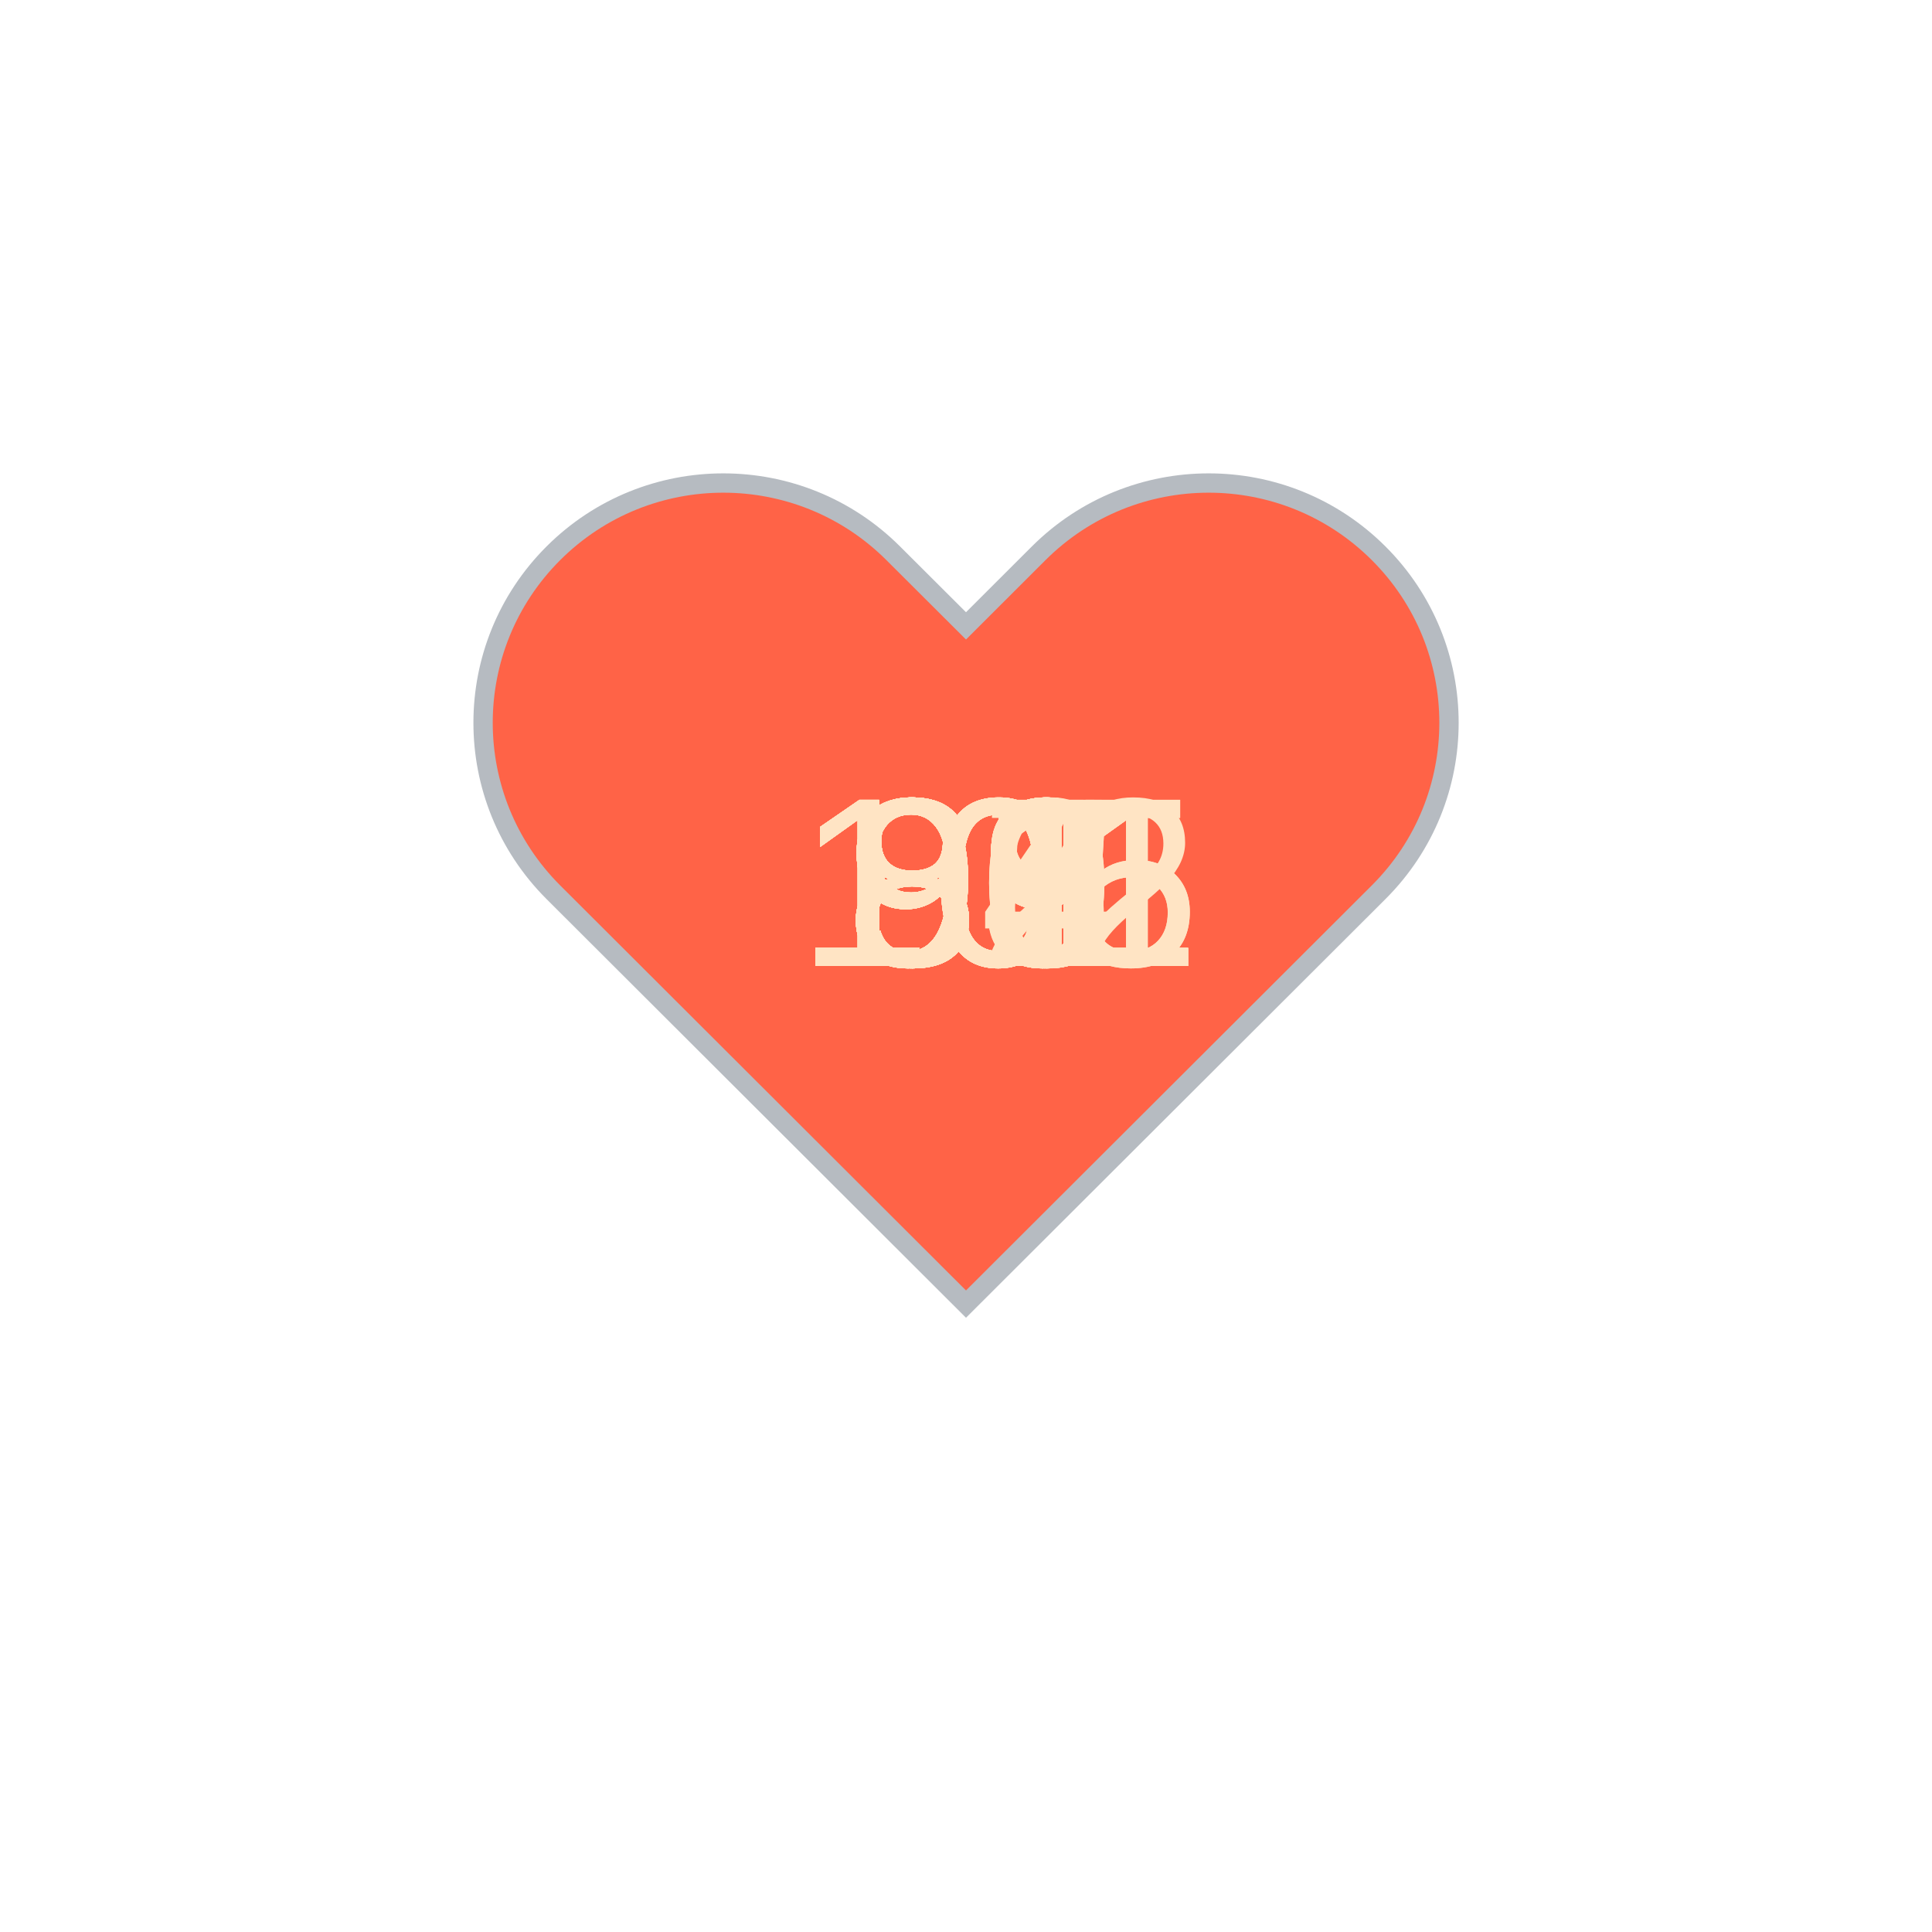
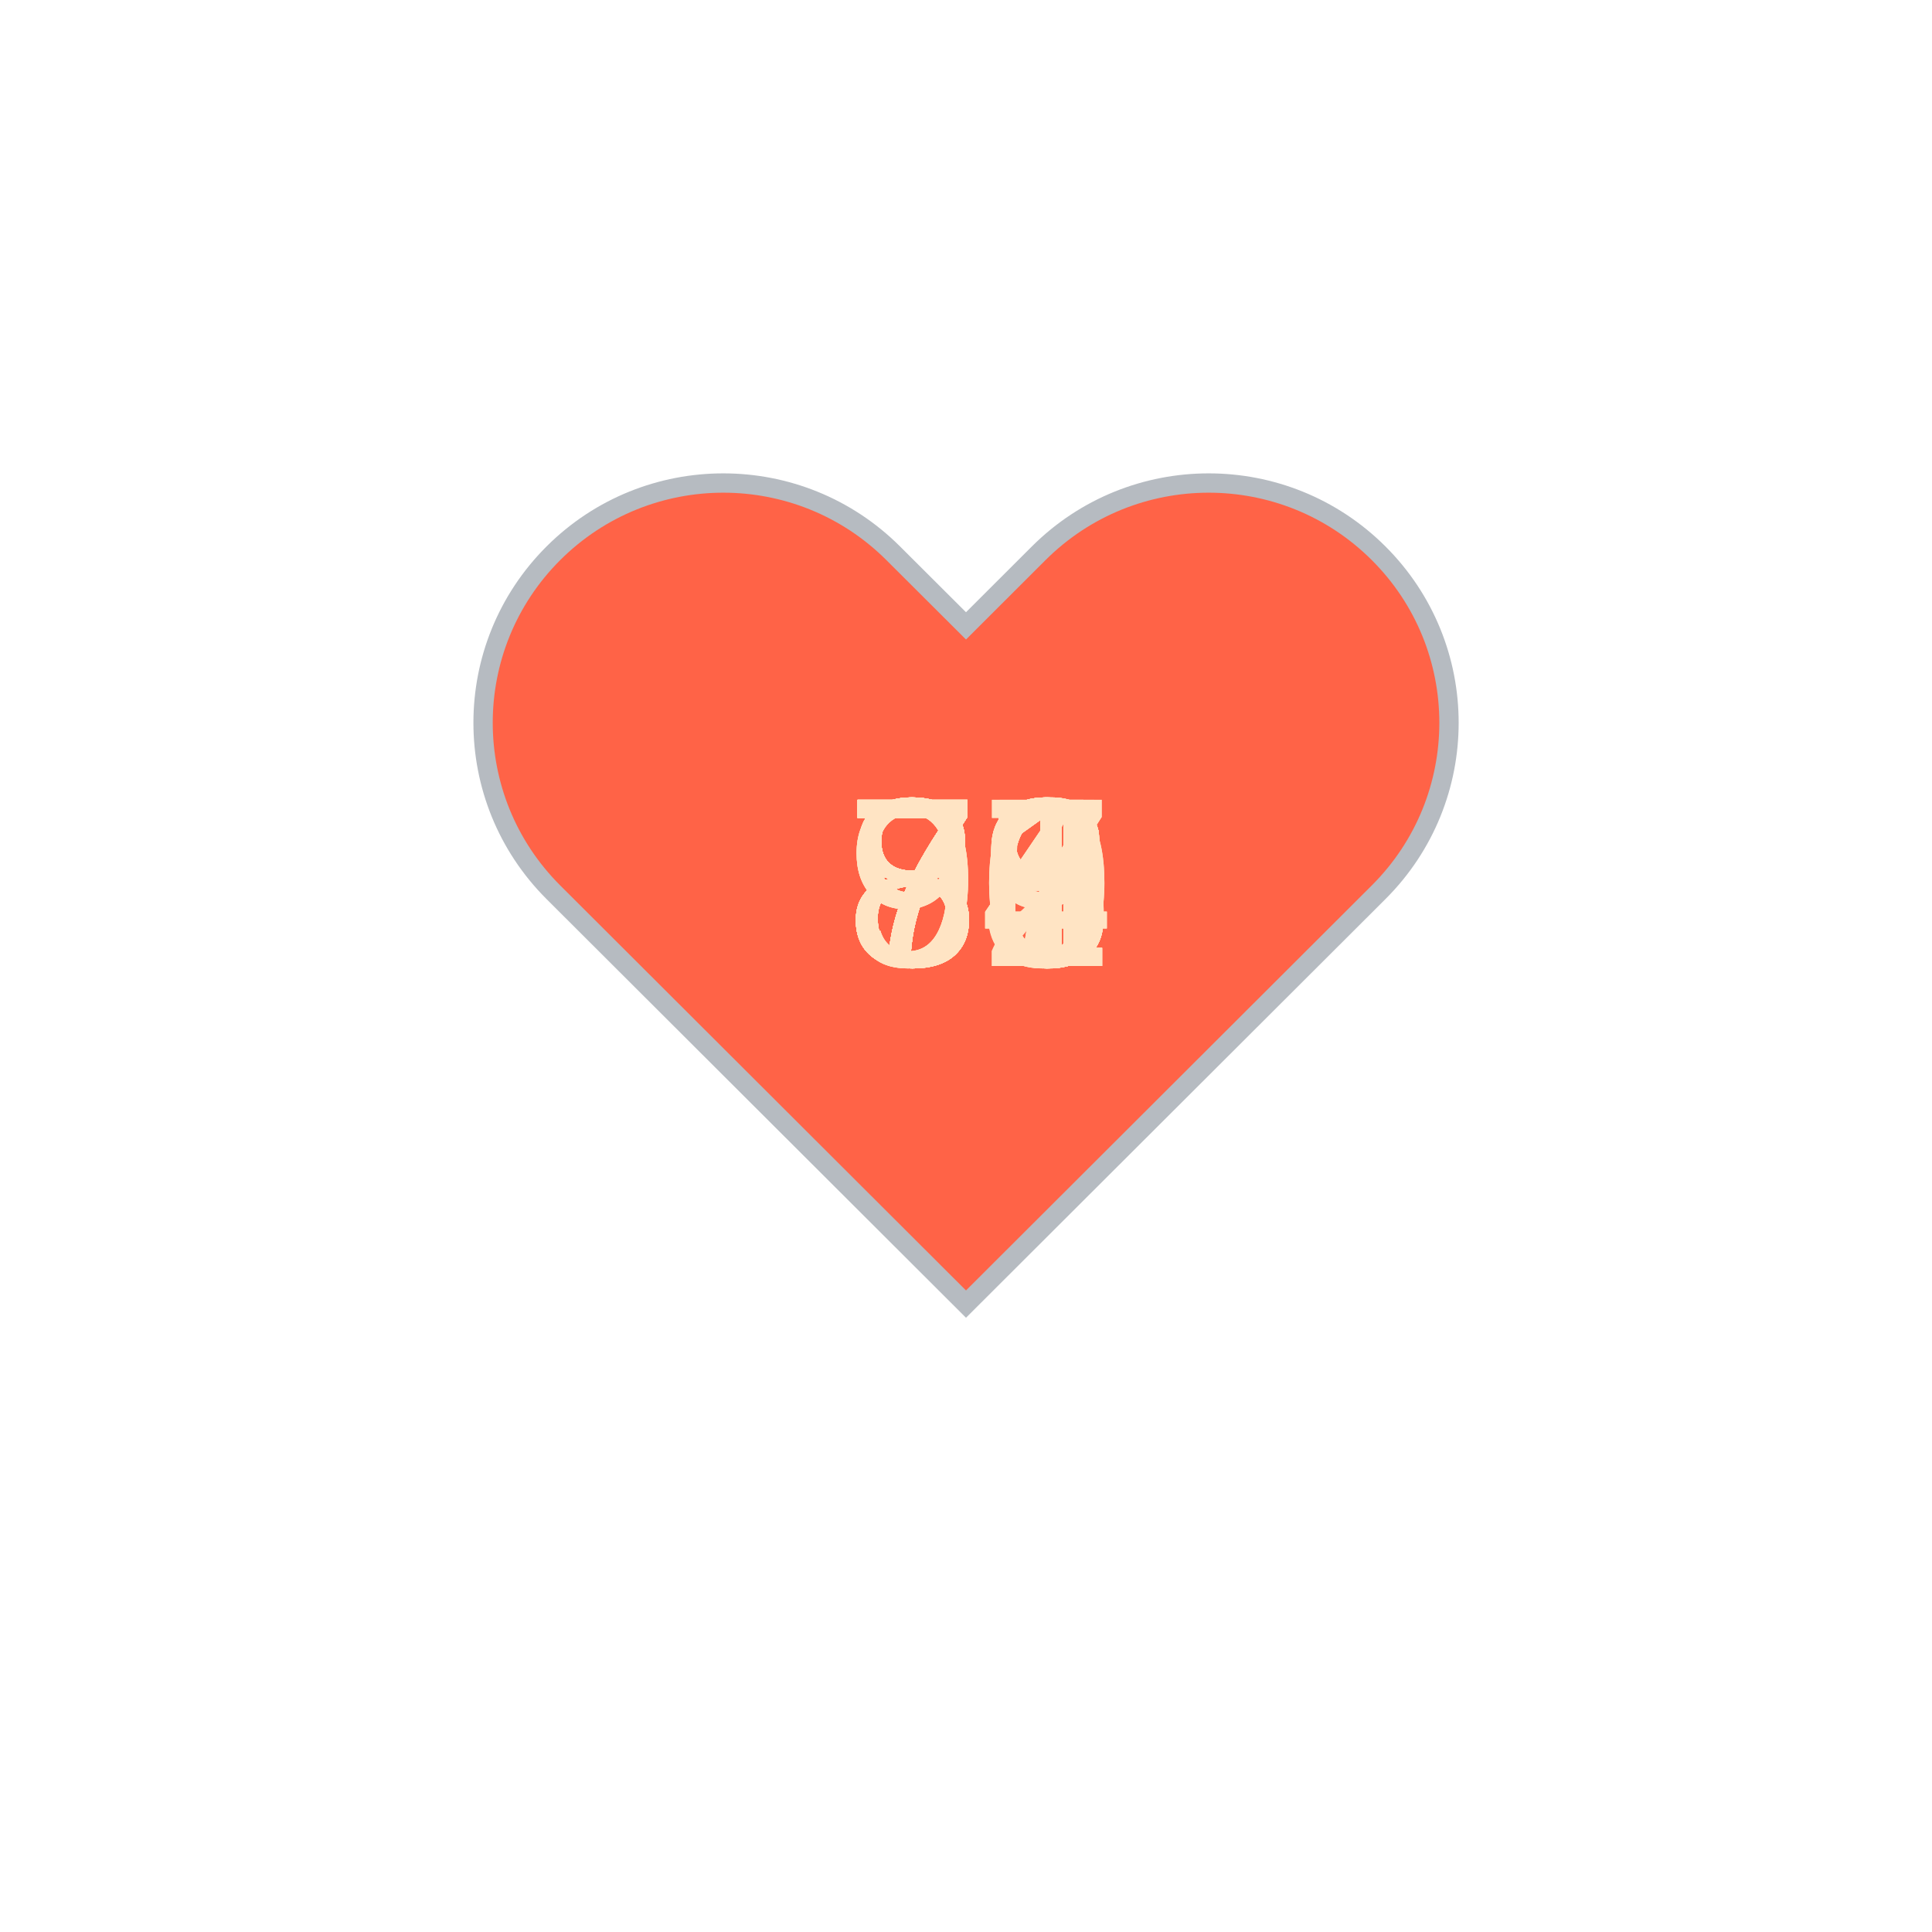
<svg xmlns="http://www.w3.org/2000/svg" baseProfile="full" height="150" version="1.1" viewBox="0,0,200,200" width="150">
  <defs />
  <g transform="translate(100 100)">
    <path d="M92.71,7.27L92.71,7.27c-9.71-9.69-25.46-9.69-35.18,0L50,14.79l-7.54-7.52C32.75-2.42,17-2.42,7.29,7.27v0 c-9.71,9.69-9.71,25.41,0,35.1L50,85l42.71-42.63C102.43,32.68,102.43,16.96,92.71,7.27z" fill="tomato" stroke="#B6BBC1" stroke-width="2" transform="translate(-50 -50)" />
    <animateTransform additive="sum" attributeName="transform" dur="1.2s" repeatCount="indefinite" type="scale" values="1; 1.5; 1.25; 1.5; 1.5; 1;" />
-     <text fill="bisque" style="font-size:25px; font-family:Arial" transform="translate(-17.5 0)">101<animate attributeName="visibility" dur="36.0s" keyTimes="0;0.03;0.07;0.1;0.13;0.17;0.2;0.23;0.27;0.3;0.33;0.37;0.4;0.43;0.47;0.5;0.53;0.57;0.6;0.63;0.67;0.7;0.73;0.77;0.8;0.83;0.87;0.9;0.93;0.97;1.0" repeatCount="indefinite" values="visible;hidden;hidden;hidden;hidden;hidden;hidden;hidden;hidden;hidden;hidden;hidden;hidden;hidden;hidden;hidden;hidden;hidden;hidden;hidden;hidden;hidden;hidden;hidden;hidden;hidden;hidden;hidden;hidden;hidden;hidden" />
+     <text fill="bisque" style="font-size:25px; font-family:Arial" transform="translate(-12.5 0)">83<animate attributeName="visibility" dur="36.0s" keyTimes="0;0.03;0.07;0.1;0.13;0.17;0.2;0.23;0.27;0.3;0.33;0.37;0.4;0.43;0.47;0.5;0.53;0.57;0.6;0.63;0.67;0.7;0.73;0.77;0.8;0.83;0.87;0.9;0.93;0.97;1.0" repeatCount="indefinite" values="visible;hidden;hidden;hidden;hidden;hidden;hidden;hidden;hidden;hidden;hidden;hidden;hidden;hidden;hidden;hidden;hidden;hidden;hidden;hidden;hidden;hidden;hidden;hidden;hidden;hidden;hidden;hidden;hidden;hidden;hidden" />
    </text>
-     <text fill="bisque" style="font-size:25px; font-family:Arial" transform="translate(-17.5 0)">101<animate attributeName="visibility" dur="36.0s" keyTimes="0;0.03;0.07;0.1;0.13;0.17;0.2;0.23;0.27;0.3;0.33;0.37;0.4;0.43;0.47;0.5;0.53;0.57;0.6;0.63;0.67;0.7;0.73;0.77;0.8;0.83;0.87;0.9;0.93;0.97;1.0" repeatCount="indefinite" values="hidden;visible;hidden;hidden;hidden;hidden;hidden;hidden;hidden;hidden;hidden;hidden;hidden;hidden;hidden;hidden;hidden;hidden;hidden;hidden;hidden;hidden;hidden;hidden;hidden;hidden;hidden;hidden;hidden;hidden;hidden" />
+     <text fill="bisque" style="font-size:25px; font-family:Arial" transform="translate(-12.5 0)">83<animate attributeName="visibility" dur="36.0s" keyTimes="0;0.03;0.07;0.1;0.13;0.17;0.2;0.23;0.27;0.3;0.33;0.37;0.4;0.43;0.47;0.5;0.53;0.57;0.6;0.63;0.67;0.7;0.73;0.77;0.8;0.83;0.87;0.9;0.93;0.97;1.0" repeatCount="indefinite" values="hidden;visible;hidden;hidden;hidden;hidden;hidden;hidden;hidden;hidden;hidden;hidden;hidden;hidden;hidden;hidden;hidden;hidden;hidden;hidden;hidden;hidden;hidden;hidden;hidden;hidden;hidden;hidden;hidden;hidden;hidden" />
    </text>
-     <text fill="bisque" style="font-size:25px; font-family:Arial" transform="translate(-12.5 0)">99<animate attributeName="visibility" dur="36.0s" keyTimes="0;0.03;0.07;0.1;0.13;0.17;0.2;0.23;0.27;0.3;0.33;0.37;0.4;0.43;0.47;0.5;0.53;0.57;0.6;0.63;0.67;0.7;0.73;0.77;0.8;0.83;0.87;0.9;0.93;0.97;1.0" repeatCount="indefinite" values="hidden;hidden;visible;hidden;hidden;hidden;hidden;hidden;hidden;hidden;hidden;hidden;hidden;hidden;hidden;hidden;hidden;hidden;hidden;hidden;hidden;hidden;hidden;hidden;hidden;hidden;hidden;hidden;hidden;hidden;hidden" />
+     <text fill="bisque" style="font-size:25px; font-family:Arial" transform="translate(-12.5 0)">83<animate attributeName="visibility" dur="36.0s" keyTimes="0;0.03;0.07;0.1;0.13;0.17;0.2;0.23;0.27;0.3;0.33;0.37;0.4;0.43;0.47;0.5;0.53;0.57;0.6;0.63;0.67;0.7;0.73;0.77;0.8;0.83;0.87;0.9;0.93;0.97;1.0" repeatCount="indefinite" values="hidden;hidden;visible;hidden;hidden;hidden;hidden;hidden;hidden;hidden;hidden;hidden;hidden;hidden;hidden;hidden;hidden;hidden;hidden;hidden;hidden;hidden;hidden;hidden;hidden;hidden;hidden;hidden;hidden;hidden;hidden" />
    </text>
-     <text fill="bisque" style="font-size:25px; font-family:Arial" transform="translate(-12.5 0)">89<animate attributeName="visibility" dur="36.0s" keyTimes="0;0.03;0.07;0.1;0.13;0.17;0.2;0.23;0.27;0.3;0.33;0.37;0.4;0.43;0.47;0.5;0.53;0.57;0.6;0.63;0.67;0.7;0.73;0.77;0.8;0.83;0.87;0.9;0.93;0.97;1.0" repeatCount="indefinite" values="hidden;hidden;hidden;visible;hidden;hidden;hidden;hidden;hidden;hidden;hidden;hidden;hidden;hidden;hidden;hidden;hidden;hidden;hidden;hidden;hidden;hidden;hidden;hidden;hidden;hidden;hidden;hidden;hidden;hidden;hidden" />
+     <text fill="bisque" style="font-size:25px; font-family:Arial" transform="translate(-12.5 0)">81<animate attributeName="visibility" dur="36.0s" keyTimes="0;0.03;0.07;0.1;0.13;0.17;0.2;0.23;0.27;0.3;0.33;0.37;0.4;0.43;0.47;0.5;0.53;0.57;0.6;0.63;0.67;0.7;0.73;0.77;0.8;0.83;0.87;0.9;0.93;0.97;1.0" repeatCount="indefinite" values="hidden;hidden;hidden;visible;hidden;hidden;hidden;hidden;hidden;hidden;hidden;hidden;hidden;hidden;hidden;hidden;hidden;hidden;hidden;hidden;hidden;hidden;hidden;hidden;hidden;hidden;hidden;hidden;hidden;hidden;hidden" />
    </text>
-     <text fill="bisque" style="font-size:25px; font-family:Arial" transform="translate(-12.5 0)">93<animate attributeName="visibility" dur="36.0s" keyTimes="0;0.03;0.07;0.1;0.13;0.17;0.2;0.23;0.27;0.3;0.33;0.37;0.4;0.43;0.47;0.5;0.53;0.57;0.6;0.63;0.67;0.7;0.73;0.77;0.8;0.83;0.87;0.9;0.93;0.97;1.0" repeatCount="indefinite" values="hidden;hidden;hidden;hidden;visible;hidden;hidden;hidden;hidden;hidden;hidden;hidden;hidden;hidden;hidden;hidden;hidden;hidden;hidden;hidden;hidden;hidden;hidden;hidden;hidden;hidden;hidden;hidden;hidden;hidden;hidden" />
+     <text fill="bisque" style="font-size:25px; font-family:Arial" transform="translate(-12.5 0)">78<animate attributeName="visibility" dur="36.0s" keyTimes="0;0.03;0.07;0.1;0.13;0.17;0.2;0.23;0.27;0.3;0.33;0.37;0.4;0.43;0.47;0.5;0.53;0.57;0.6;0.63;0.67;0.7;0.73;0.77;0.8;0.83;0.87;0.9;0.93;0.97;1.0" repeatCount="indefinite" values="hidden;hidden;hidden;hidden;visible;hidden;hidden;hidden;hidden;hidden;hidden;hidden;hidden;hidden;hidden;hidden;hidden;hidden;hidden;hidden;hidden;hidden;hidden;hidden;hidden;hidden;hidden;hidden;hidden;hidden;hidden" />
    </text>
-     <text fill="bisque" style="font-size:25px; font-family:Arial" transform="translate(-12.5 0)">89<animate attributeName="visibility" dur="36.0s" keyTimes="0;0.03;0.07;0.1;0.13;0.17;0.2;0.23;0.27;0.3;0.33;0.37;0.4;0.43;0.47;0.5;0.53;0.57;0.6;0.63;0.67;0.7;0.73;0.77;0.8;0.83;0.87;0.9;0.93;0.97;1.0" repeatCount="indefinite" values="hidden;hidden;hidden;hidden;hidden;visible;hidden;hidden;hidden;hidden;hidden;hidden;hidden;hidden;hidden;hidden;hidden;hidden;hidden;hidden;hidden;hidden;hidden;hidden;hidden;hidden;hidden;hidden;hidden;hidden;hidden" />
+     <text fill="bisque" style="font-size:25px; font-family:Arial" transform="translate(-12.5 0)">78<animate attributeName="visibility" dur="36.0s" keyTimes="0;0.03;0.07;0.1;0.13;0.17;0.2;0.23;0.27;0.3;0.33;0.37;0.4;0.43;0.47;0.5;0.53;0.57;0.6;0.63;0.67;0.7;0.73;0.77;0.8;0.83;0.87;0.9;0.93;0.97;1.0" repeatCount="indefinite" values="hidden;hidden;hidden;hidden;hidden;visible;hidden;hidden;hidden;hidden;hidden;hidden;hidden;hidden;hidden;hidden;hidden;hidden;hidden;hidden;hidden;hidden;hidden;hidden;hidden;hidden;hidden;hidden;hidden;hidden;hidden" />
    </text>
-     <text fill="bisque" style="font-size:25px; font-family:Arial" transform="translate(-12.5 0)">91<animate attributeName="visibility" dur="36.0s" keyTimes="0;0.03;0.07;0.1;0.13;0.17;0.2;0.23;0.27;0.3;0.33;0.37;0.4;0.43;0.47;0.5;0.53;0.57;0.6;0.63;0.67;0.7;0.73;0.77;0.8;0.83;0.87;0.9;0.93;0.97;1.0" repeatCount="indefinite" values="hidden;hidden;hidden;hidden;hidden;hidden;visible;hidden;hidden;hidden;hidden;hidden;hidden;hidden;hidden;hidden;hidden;hidden;hidden;hidden;hidden;hidden;hidden;hidden;hidden;hidden;hidden;hidden;hidden;hidden;hidden" />
+     <text fill="bisque" style="font-size:25px; font-family:Arial" transform="translate(-12.5 0)">79<animate attributeName="visibility" dur="36.0s" keyTimes="0;0.03;0.07;0.1;0.13;0.17;0.2;0.23;0.27;0.3;0.33;0.37;0.4;0.43;0.47;0.5;0.53;0.57;0.6;0.63;0.67;0.7;0.73;0.77;0.8;0.83;0.87;0.9;0.93;0.97;1.0" repeatCount="indefinite" values="hidden;hidden;hidden;hidden;hidden;hidden;visible;hidden;hidden;hidden;hidden;hidden;hidden;hidden;hidden;hidden;hidden;hidden;hidden;hidden;hidden;hidden;hidden;hidden;hidden;hidden;hidden;hidden;hidden;hidden;hidden" />
    </text>
-     <text fill="bisque" style="font-size:25px; font-family:Arial" transform="translate(-12.5 0)">88<animate attributeName="visibility" dur="36.0s" keyTimes="0;0.03;0.07;0.1;0.13;0.17;0.2;0.23;0.27;0.3;0.33;0.37;0.4;0.43;0.47;0.5;0.53;0.57;0.6;0.63;0.67;0.7;0.73;0.77;0.8;0.83;0.87;0.9;0.93;0.97;1.0" repeatCount="indefinite" values="hidden;hidden;hidden;hidden;hidden;hidden;hidden;visible;hidden;hidden;hidden;hidden;hidden;hidden;hidden;hidden;hidden;hidden;hidden;hidden;hidden;hidden;hidden;hidden;hidden;hidden;hidden;hidden;hidden;hidden;hidden" />
+     <text fill="bisque" style="font-size:25px; font-family:Arial" transform="translate(-12.5 0)">80<animate attributeName="visibility" dur="36.0s" keyTimes="0;0.03;0.07;0.1;0.13;0.17;0.2;0.23;0.27;0.3;0.33;0.37;0.4;0.43;0.47;0.5;0.53;0.57;0.6;0.63;0.67;0.7;0.73;0.77;0.8;0.83;0.87;0.9;0.93;0.97;1.0" repeatCount="indefinite" values="hidden;hidden;hidden;hidden;hidden;hidden;hidden;visible;hidden;hidden;hidden;hidden;hidden;hidden;hidden;hidden;hidden;hidden;hidden;hidden;hidden;hidden;hidden;hidden;hidden;hidden;hidden;hidden;hidden;hidden;hidden" />
    </text>
-     <text fill="bisque" style="font-size:25px; font-family:Arial" transform="translate(-12.5 0)">90<animate attributeName="visibility" dur="36.0s" keyTimes="0;0.03;0.07;0.1;0.13;0.17;0.2;0.23;0.27;0.3;0.33;0.37;0.4;0.43;0.47;0.5;0.53;0.57;0.6;0.63;0.67;0.7;0.73;0.77;0.8;0.83;0.87;0.9;0.93;0.97;1.0" repeatCount="indefinite" values="hidden;hidden;hidden;hidden;hidden;hidden;hidden;hidden;visible;hidden;hidden;hidden;hidden;hidden;hidden;hidden;hidden;hidden;hidden;hidden;hidden;hidden;hidden;hidden;hidden;hidden;hidden;hidden;hidden;hidden;hidden" />
+     <text fill="bisque" style="font-size:25px; font-family:Arial" transform="translate(-12.5 0)">81<animate attributeName="visibility" dur="36.0s" keyTimes="0;0.03;0.07;0.1;0.13;0.17;0.2;0.23;0.27;0.3;0.33;0.37;0.4;0.43;0.47;0.5;0.53;0.57;0.6;0.63;0.67;0.7;0.73;0.77;0.8;0.83;0.87;0.9;0.93;0.97;1.0" repeatCount="indefinite" values="hidden;hidden;hidden;hidden;hidden;hidden;hidden;hidden;visible;hidden;hidden;hidden;hidden;hidden;hidden;hidden;hidden;hidden;hidden;hidden;hidden;hidden;hidden;hidden;hidden;hidden;hidden;hidden;hidden;hidden;hidden" />
    </text>
-     <text fill="bisque" style="font-size:25px; font-family:Arial" transform="translate(-12.5 0)">93<animate attributeName="visibility" dur="36.0s" keyTimes="0;0.03;0.07;0.1;0.13;0.17;0.2;0.23;0.27;0.3;0.33;0.37;0.4;0.43;0.47;0.5;0.53;0.57;0.6;0.63;0.67;0.7;0.73;0.77;0.8;0.83;0.87;0.9;0.93;0.97;1.0" repeatCount="indefinite" values="hidden;hidden;hidden;hidden;hidden;hidden;hidden;hidden;hidden;visible;hidden;hidden;hidden;hidden;hidden;hidden;hidden;hidden;hidden;hidden;hidden;hidden;hidden;hidden;hidden;hidden;hidden;hidden;hidden;hidden;hidden" />
+     <text fill="bisque" style="font-size:25px; font-family:Arial" transform="translate(-12.5 0)">81<animate attributeName="visibility" dur="36.0s" keyTimes="0;0.03;0.07;0.1;0.13;0.17;0.2;0.23;0.27;0.3;0.33;0.37;0.4;0.43;0.47;0.5;0.53;0.57;0.6;0.63;0.67;0.7;0.73;0.77;0.8;0.83;0.87;0.9;0.93;0.97;1.0" repeatCount="indefinite" values="hidden;hidden;hidden;hidden;hidden;hidden;hidden;hidden;hidden;visible;hidden;hidden;hidden;hidden;hidden;hidden;hidden;hidden;hidden;hidden;hidden;hidden;hidden;hidden;hidden;hidden;hidden;hidden;hidden;hidden;hidden" />
    </text>
-     <text fill="bisque" style="font-size:25px; font-family:Arial" transform="translate(-12.5 0)">91<animate attributeName="visibility" dur="36.0s" keyTimes="0;0.03;0.07;0.1;0.13;0.17;0.2;0.23;0.27;0.3;0.33;0.37;0.4;0.43;0.47;0.5;0.53;0.57;0.6;0.63;0.67;0.7;0.73;0.77;0.8;0.83;0.87;0.9;0.93;0.97;1.0" repeatCount="indefinite" values="hidden;hidden;hidden;hidden;hidden;hidden;hidden;hidden;hidden;hidden;visible;hidden;hidden;hidden;hidden;hidden;hidden;hidden;hidden;hidden;hidden;hidden;hidden;hidden;hidden;hidden;hidden;hidden;hidden;hidden;hidden" />
+     <text fill="bisque" style="font-size:25px; font-family:Arial" transform="translate(-12.5 0)">76<animate attributeName="visibility" dur="36.0s" keyTimes="0;0.03;0.07;0.1;0.13;0.17;0.2;0.23;0.27;0.3;0.33;0.37;0.4;0.43;0.47;0.5;0.53;0.57;0.6;0.63;0.67;0.7;0.73;0.77;0.8;0.83;0.87;0.9;0.93;0.97;1.0" repeatCount="indefinite" values="hidden;hidden;hidden;hidden;hidden;hidden;hidden;hidden;hidden;hidden;visible;hidden;hidden;hidden;hidden;hidden;hidden;hidden;hidden;hidden;hidden;hidden;hidden;hidden;hidden;hidden;hidden;hidden;hidden;hidden;hidden" />
    </text>
-     <text fill="bisque" style="font-size:25px; font-family:Arial" transform="translate(-12.5 0)">88<animate attributeName="visibility" dur="36.0s" keyTimes="0;0.03;0.07;0.1;0.13;0.17;0.2;0.23;0.27;0.3;0.33;0.37;0.4;0.43;0.47;0.5;0.53;0.57;0.6;0.63;0.67;0.7;0.73;0.77;0.8;0.83;0.87;0.9;0.93;0.97;1.0" repeatCount="indefinite" values="hidden;hidden;hidden;hidden;hidden;hidden;hidden;hidden;hidden;hidden;hidden;visible;hidden;hidden;hidden;hidden;hidden;hidden;hidden;hidden;hidden;hidden;hidden;hidden;hidden;hidden;hidden;hidden;hidden;hidden;hidden" />
+     <text fill="bisque" style="font-size:25px; font-family:Arial" transform="translate(-12.5 0)">76<animate attributeName="visibility" dur="36.0s" keyTimes="0;0.03;0.07;0.1;0.13;0.17;0.2;0.23;0.27;0.3;0.33;0.37;0.4;0.43;0.47;0.5;0.53;0.57;0.6;0.63;0.67;0.7;0.73;0.77;0.8;0.83;0.87;0.9;0.93;0.97;1.0" repeatCount="indefinite" values="hidden;hidden;hidden;hidden;hidden;hidden;hidden;hidden;hidden;hidden;hidden;visible;hidden;hidden;hidden;hidden;hidden;hidden;hidden;hidden;hidden;hidden;hidden;hidden;hidden;hidden;hidden;hidden;hidden;hidden;hidden" />
    </text>
-     <text fill="bisque" style="font-size:25px; font-family:Arial" transform="translate(-12.5 0)">89<animate attributeName="visibility" dur="36.0s" keyTimes="0;0.03;0.07;0.1;0.13;0.17;0.2;0.23;0.27;0.3;0.33;0.37;0.4;0.43;0.47;0.5;0.53;0.57;0.6;0.63;0.67;0.7;0.73;0.77;0.8;0.83;0.87;0.9;0.93;0.97;1.0" repeatCount="indefinite" values="hidden;hidden;hidden;hidden;hidden;hidden;hidden;hidden;hidden;hidden;hidden;hidden;visible;hidden;hidden;hidden;hidden;hidden;hidden;hidden;hidden;hidden;hidden;hidden;hidden;hidden;hidden;hidden;hidden;hidden;hidden" />
+     <text fill="bisque" style="font-size:25px; font-family:Arial" transform="translate(-12.5 0)">73<animate attributeName="visibility" dur="36.0s" keyTimes="0;0.03;0.07;0.1;0.13;0.17;0.2;0.23;0.27;0.3;0.33;0.37;0.4;0.43;0.47;0.5;0.53;0.57;0.6;0.63;0.67;0.7;0.73;0.77;0.8;0.83;0.87;0.9;0.93;0.97;1.0" repeatCount="indefinite" values="hidden;hidden;hidden;hidden;hidden;hidden;hidden;hidden;hidden;hidden;hidden;hidden;visible;hidden;hidden;hidden;hidden;hidden;hidden;hidden;hidden;hidden;hidden;hidden;hidden;hidden;hidden;hidden;hidden;hidden;hidden" />
    </text>
-     <text fill="bisque" style="font-size:25px; font-family:Arial" transform="translate(-12.5 0)">89<animate attributeName="visibility" dur="36.0s" keyTimes="0;0.03;0.07;0.1;0.13;0.17;0.2;0.23;0.27;0.3;0.33;0.37;0.4;0.43;0.47;0.5;0.53;0.57;0.6;0.63;0.67;0.7;0.73;0.77;0.8;0.83;0.87;0.9;0.93;0.97;1.0" repeatCount="indefinite" values="hidden;hidden;hidden;hidden;hidden;hidden;hidden;hidden;hidden;hidden;hidden;hidden;hidden;visible;hidden;hidden;hidden;hidden;hidden;hidden;hidden;hidden;hidden;hidden;hidden;hidden;hidden;hidden;hidden;hidden;hidden" />
+     <text fill="bisque" style="font-size:25px; font-family:Arial" transform="translate(-12.5 0)">74<animate attributeName="visibility" dur="36.0s" keyTimes="0;0.03;0.07;0.1;0.13;0.17;0.2;0.23;0.27;0.3;0.33;0.37;0.4;0.43;0.47;0.5;0.53;0.57;0.6;0.63;0.67;0.7;0.73;0.77;0.8;0.83;0.87;0.9;0.93;0.97;1.0" repeatCount="indefinite" values="hidden;hidden;hidden;hidden;hidden;hidden;hidden;hidden;hidden;hidden;hidden;hidden;hidden;visible;hidden;hidden;hidden;hidden;hidden;hidden;hidden;hidden;hidden;hidden;hidden;hidden;hidden;hidden;hidden;hidden;hidden" />
    </text>
-     <text fill="bisque" style="font-size:25px; font-family:Arial" transform="translate(-12.5 0)">93<animate attributeName="visibility" dur="36.0s" keyTimes="0;0.03;0.07;0.1;0.13;0.17;0.2;0.23;0.27;0.3;0.33;0.37;0.4;0.43;0.47;0.5;0.53;0.57;0.6;0.63;0.67;0.7;0.73;0.77;0.8;0.83;0.87;0.9;0.93;0.97;1.0" repeatCount="indefinite" values="hidden;hidden;hidden;hidden;hidden;hidden;hidden;hidden;hidden;hidden;hidden;hidden;hidden;hidden;visible;hidden;hidden;hidden;hidden;hidden;hidden;hidden;hidden;hidden;hidden;hidden;hidden;hidden;hidden;hidden;hidden" />
+     <text fill="bisque" style="font-size:25px; font-family:Arial" transform="translate(-12.5 0)">76<animate attributeName="visibility" dur="36.0s" keyTimes="0;0.03;0.07;0.1;0.13;0.17;0.2;0.23;0.27;0.3;0.33;0.37;0.4;0.43;0.47;0.5;0.53;0.57;0.6;0.63;0.67;0.7;0.73;0.77;0.8;0.83;0.87;0.9;0.93;0.97;1.0" repeatCount="indefinite" values="hidden;hidden;hidden;hidden;hidden;hidden;hidden;hidden;hidden;hidden;hidden;hidden;hidden;hidden;visible;hidden;hidden;hidden;hidden;hidden;hidden;hidden;hidden;hidden;hidden;hidden;hidden;hidden;hidden;hidden;hidden" />
    </text>
-     <text fill="bisque" style="font-size:25px; font-family:Arial" transform="translate(-12.5 0)">83<animate attributeName="visibility" dur="36.0s" keyTimes="0;0.03;0.07;0.1;0.13;0.17;0.2;0.23;0.27;0.3;0.33;0.37;0.4;0.43;0.47;0.5;0.53;0.57;0.6;0.63;0.67;0.7;0.73;0.77;0.8;0.83;0.87;0.9;0.93;0.97;1.0" repeatCount="indefinite" values="hidden;hidden;hidden;hidden;hidden;hidden;hidden;hidden;hidden;hidden;hidden;hidden;hidden;hidden;hidden;visible;hidden;hidden;hidden;hidden;hidden;hidden;hidden;hidden;hidden;hidden;hidden;hidden;hidden;hidden;hidden" />
+     <text fill="bisque" style="font-size:25px; font-family:Arial" transform="translate(-12.5 0)">77<animate attributeName="visibility" dur="36.0s" keyTimes="0;0.03;0.07;0.1;0.13;0.17;0.2;0.23;0.27;0.3;0.33;0.37;0.4;0.43;0.47;0.5;0.53;0.57;0.6;0.63;0.67;0.7;0.73;0.77;0.8;0.83;0.87;0.9;0.93;0.97;1.0" repeatCount="indefinite" values="hidden;hidden;hidden;hidden;hidden;hidden;hidden;hidden;hidden;hidden;hidden;hidden;hidden;hidden;hidden;visible;hidden;hidden;hidden;hidden;hidden;hidden;hidden;hidden;hidden;hidden;hidden;hidden;hidden;hidden;hidden" />
    </text>
-     <text fill="bisque" style="font-size:25px; font-family:Arial" transform="translate(-12.5 0)">85<animate attributeName="visibility" dur="36.0s" keyTimes="0;0.03;0.07;0.1;0.13;0.17;0.2;0.23;0.27;0.3;0.33;0.37;0.4;0.43;0.47;0.5;0.53;0.57;0.6;0.63;0.67;0.7;0.73;0.77;0.8;0.83;0.87;0.9;0.93;0.97;1.0" repeatCount="indefinite" values="hidden;hidden;hidden;hidden;hidden;hidden;hidden;hidden;hidden;hidden;hidden;hidden;hidden;hidden;hidden;hidden;visible;hidden;hidden;hidden;hidden;hidden;hidden;hidden;hidden;hidden;hidden;hidden;hidden;hidden;hidden" />
+     <text fill="bisque" style="font-size:25px; font-family:Arial" transform="translate(-12.5 0)">94<animate attributeName="visibility" dur="36.0s" keyTimes="0;0.03;0.07;0.1;0.13;0.17;0.2;0.23;0.27;0.3;0.33;0.37;0.4;0.43;0.47;0.5;0.53;0.57;0.6;0.63;0.67;0.7;0.73;0.77;0.8;0.83;0.87;0.9;0.93;0.97;1.0" repeatCount="indefinite" values="hidden;hidden;hidden;hidden;hidden;hidden;hidden;hidden;hidden;hidden;hidden;hidden;hidden;hidden;hidden;hidden;visible;hidden;hidden;hidden;hidden;hidden;hidden;hidden;hidden;hidden;hidden;hidden;hidden;hidden;hidden" />
    </text>
-     <text fill="bisque" style="font-size:25px; font-family:Arial" transform="translate(-12.5 0)">90<animate attributeName="visibility" dur="36.0s" keyTimes="0;0.03;0.07;0.1;0.13;0.17;0.2;0.23;0.27;0.3;0.33;0.37;0.4;0.43;0.47;0.5;0.53;0.57;0.6;0.63;0.67;0.7;0.73;0.77;0.8;0.83;0.87;0.9;0.93;0.97;1.0" repeatCount="indefinite" values="hidden;hidden;hidden;hidden;hidden;hidden;hidden;hidden;hidden;hidden;hidden;hidden;hidden;hidden;hidden;hidden;hidden;visible;hidden;hidden;hidden;hidden;hidden;hidden;hidden;hidden;hidden;hidden;hidden;hidden;hidden" />
+     <text fill="bisque" style="font-size:25px; font-family:Arial" transform="translate(-12.5 0)">94<animate attributeName="visibility" dur="36.0s" keyTimes="0;0.03;0.07;0.1;0.13;0.17;0.2;0.23;0.27;0.3;0.33;0.37;0.4;0.43;0.47;0.5;0.53;0.57;0.6;0.63;0.67;0.7;0.73;0.77;0.8;0.83;0.87;0.9;0.93;0.97;1.0" repeatCount="indefinite" values="hidden;hidden;hidden;hidden;hidden;hidden;hidden;hidden;hidden;hidden;hidden;hidden;hidden;hidden;hidden;hidden;hidden;visible;hidden;hidden;hidden;hidden;hidden;hidden;hidden;hidden;hidden;hidden;hidden;hidden;hidden" />
    </text>
-     <text fill="bisque" style="font-size:25px; font-family:Arial" transform="translate(-12.5 0)">92<animate attributeName="visibility" dur="36.0s" keyTimes="0;0.03;0.07;0.1;0.13;0.17;0.2;0.23;0.27;0.3;0.33;0.37;0.4;0.43;0.47;0.5;0.53;0.57;0.6;0.63;0.67;0.7;0.73;0.77;0.8;0.83;0.87;0.9;0.93;0.97;1.0" repeatCount="indefinite" values="hidden;hidden;hidden;hidden;hidden;hidden;hidden;hidden;hidden;hidden;hidden;hidden;hidden;hidden;hidden;hidden;hidden;hidden;visible;hidden;hidden;hidden;hidden;hidden;hidden;hidden;hidden;hidden;hidden;hidden;hidden" />
+     <text fill="bisque" style="font-size:25px; font-family:Arial" transform="translate(-12.5 0)">80<animate attributeName="visibility" dur="36.0s" keyTimes="0;0.03;0.07;0.1;0.13;0.17;0.2;0.23;0.27;0.3;0.33;0.37;0.4;0.43;0.47;0.5;0.53;0.57;0.6;0.63;0.67;0.7;0.73;0.77;0.8;0.83;0.87;0.9;0.93;0.97;1.0" repeatCount="indefinite" values="hidden;hidden;hidden;hidden;hidden;hidden;hidden;hidden;hidden;hidden;hidden;hidden;hidden;hidden;hidden;hidden;hidden;hidden;visible;hidden;hidden;hidden;hidden;hidden;hidden;hidden;hidden;hidden;hidden;hidden;hidden" />
    </text>
-     <text fill="bisque" style="font-size:25px; font-family:Arial" transform="translate(-12.5 0)">84<animate attributeName="visibility" dur="36.0s" keyTimes="0;0.03;0.07;0.1;0.13;0.17;0.2;0.23;0.27;0.3;0.33;0.37;0.4;0.43;0.47;0.5;0.53;0.57;0.6;0.63;0.67;0.7;0.73;0.77;0.8;0.83;0.87;0.9;0.93;0.97;1.0" repeatCount="indefinite" values="hidden;hidden;hidden;hidden;hidden;hidden;hidden;hidden;hidden;hidden;hidden;hidden;hidden;hidden;hidden;hidden;hidden;hidden;hidden;visible;hidden;hidden;hidden;hidden;hidden;hidden;hidden;hidden;hidden;hidden;hidden" />
+     <text fill="bisque" style="font-size:25px; font-family:Arial" transform="translate(-12.5 0)">96<animate attributeName="visibility" dur="36.0s" keyTimes="0;0.03;0.07;0.1;0.13;0.17;0.2;0.23;0.27;0.3;0.33;0.37;0.4;0.43;0.47;0.5;0.53;0.57;0.6;0.63;0.67;0.7;0.73;0.77;0.8;0.83;0.87;0.9;0.93;0.97;1.0" repeatCount="indefinite" values="hidden;hidden;hidden;hidden;hidden;hidden;hidden;hidden;hidden;hidden;hidden;hidden;hidden;hidden;hidden;hidden;hidden;hidden;hidden;visible;hidden;hidden;hidden;hidden;hidden;hidden;hidden;hidden;hidden;hidden;hidden" />
    </text>
    <text fill="bisque" style="font-size:25px; font-family:Arial" transform="translate(-12.5 0)">89<animate attributeName="visibility" dur="36.0s" keyTimes="0;0.03;0.07;0.1;0.13;0.17;0.2;0.23;0.27;0.3;0.33;0.37;0.4;0.43;0.47;0.5;0.53;0.57;0.6;0.63;0.67;0.7;0.73;0.77;0.8;0.83;0.87;0.9;0.93;0.97;1.0" repeatCount="indefinite" values="hidden;hidden;hidden;hidden;hidden;hidden;hidden;hidden;hidden;hidden;hidden;hidden;hidden;hidden;hidden;hidden;hidden;hidden;hidden;hidden;visible;hidden;hidden;hidden;hidden;hidden;hidden;hidden;hidden;hidden;hidden" />
    </text>
-     <text fill="bisque" style="font-size:25px; font-family:Arial" transform="translate(-12.5 0)">89<animate attributeName="visibility" dur="36.0s" keyTimes="0;0.03;0.07;0.1;0.13;0.17;0.2;0.23;0.27;0.3;0.33;0.37;0.4;0.43;0.47;0.5;0.53;0.57;0.6;0.63;0.67;0.7;0.73;0.77;0.8;0.83;0.87;0.9;0.93;0.97;1.0" repeatCount="indefinite" values="hidden;hidden;hidden;hidden;hidden;hidden;hidden;hidden;hidden;hidden;hidden;hidden;hidden;hidden;hidden;hidden;hidden;hidden;hidden;hidden;hidden;visible;hidden;hidden;hidden;hidden;hidden;hidden;hidden;hidden;hidden" />
+     <text fill="bisque" style="font-size:25px; font-family:Arial" transform="translate(-12.5 0)">81<animate attributeName="visibility" dur="36.0s" keyTimes="0;0.03;0.07;0.1;0.13;0.17;0.2;0.23;0.27;0.3;0.33;0.37;0.4;0.43;0.47;0.5;0.53;0.57;0.6;0.63;0.67;0.7;0.73;0.77;0.8;0.83;0.87;0.9;0.93;0.97;1.0" repeatCount="indefinite" values="hidden;hidden;hidden;hidden;hidden;hidden;hidden;hidden;hidden;hidden;hidden;hidden;hidden;hidden;hidden;hidden;hidden;hidden;hidden;hidden;hidden;visible;hidden;hidden;hidden;hidden;hidden;hidden;hidden;hidden;hidden" />
    </text>
-     <text fill="bisque" style="font-size:25px; font-family:Arial" transform="translate(-12.5 0)">86<animate attributeName="visibility" dur="36.0s" keyTimes="0;0.03;0.07;0.1;0.13;0.17;0.2;0.23;0.27;0.3;0.33;0.37;0.4;0.43;0.47;0.5;0.53;0.57;0.6;0.63;0.67;0.7;0.73;0.77;0.8;0.83;0.87;0.9;0.93;0.97;1.0" repeatCount="indefinite" values="hidden;hidden;hidden;hidden;hidden;hidden;hidden;hidden;hidden;hidden;hidden;hidden;hidden;hidden;hidden;hidden;hidden;hidden;hidden;hidden;hidden;hidden;visible;hidden;hidden;hidden;hidden;hidden;hidden;hidden;hidden" />
+     <text fill="bisque" style="font-size:25px; font-family:Arial" transform="translate(-12.5 0)">78<animate attributeName="visibility" dur="36.0s" keyTimes="0;0.03;0.07;0.1;0.13;0.17;0.2;0.23;0.27;0.3;0.33;0.37;0.4;0.43;0.47;0.5;0.53;0.57;0.6;0.63;0.67;0.7;0.73;0.77;0.8;0.83;0.87;0.9;0.93;0.97;1.0" repeatCount="indefinite" values="hidden;hidden;hidden;hidden;hidden;hidden;hidden;hidden;hidden;hidden;hidden;hidden;hidden;hidden;hidden;hidden;hidden;hidden;hidden;hidden;hidden;hidden;visible;hidden;hidden;hidden;hidden;hidden;hidden;hidden;hidden" />
    </text>
-     <text fill="bisque" style="font-size:25px; font-family:Arial" transform="translate(-17.5 0)">102<animate attributeName="visibility" dur="36.0s" keyTimes="0;0.03;0.07;0.1;0.13;0.17;0.2;0.23;0.27;0.3;0.33;0.37;0.4;0.43;0.47;0.5;0.53;0.57;0.6;0.63;0.67;0.7;0.73;0.77;0.8;0.83;0.87;0.9;0.93;0.97;1.0" repeatCount="indefinite" values="hidden;hidden;hidden;hidden;hidden;hidden;hidden;hidden;hidden;hidden;hidden;hidden;hidden;hidden;hidden;hidden;hidden;hidden;hidden;hidden;hidden;hidden;hidden;visible;hidden;hidden;hidden;hidden;hidden;hidden;hidden" />
+     <text fill="bisque" style="font-size:25px; font-family:Arial" transform="translate(-12.5 0)">78<animate attributeName="visibility" dur="36.0s" keyTimes="0;0.03;0.07;0.1;0.13;0.17;0.2;0.23;0.27;0.3;0.33;0.37;0.4;0.43;0.47;0.5;0.53;0.57;0.6;0.63;0.67;0.7;0.73;0.77;0.8;0.83;0.87;0.9;0.93;0.97;1.0" repeatCount="indefinite" values="hidden;hidden;hidden;hidden;hidden;hidden;hidden;hidden;hidden;hidden;hidden;hidden;hidden;hidden;hidden;hidden;hidden;hidden;hidden;hidden;hidden;hidden;hidden;visible;hidden;hidden;hidden;hidden;hidden;hidden;hidden" />
    </text>
-     <text fill="bisque" style="font-size:25px; font-family:Arial" transform="translate(-17.5 0)">101<animate attributeName="visibility" dur="36.0s" keyTimes="0;0.03;0.07;0.1;0.13;0.17;0.2;0.23;0.27;0.3;0.33;0.37;0.4;0.43;0.47;0.5;0.53;0.57;0.6;0.63;0.67;0.7;0.73;0.77;0.8;0.83;0.87;0.9;0.93;0.97;1.0" repeatCount="indefinite" values="hidden;hidden;hidden;hidden;hidden;hidden;hidden;hidden;hidden;hidden;hidden;hidden;hidden;hidden;hidden;hidden;hidden;hidden;hidden;hidden;hidden;hidden;hidden;hidden;visible;hidden;hidden;hidden;hidden;hidden;hidden" />
+     <text fill="bisque" style="font-size:25px; font-family:Arial" transform="translate(-12.5 0)">78<animate attributeName="visibility" dur="36.0s" keyTimes="0;0.03;0.07;0.1;0.13;0.17;0.2;0.23;0.27;0.3;0.33;0.37;0.4;0.43;0.47;0.5;0.53;0.57;0.6;0.63;0.67;0.7;0.73;0.77;0.8;0.83;0.87;0.9;0.93;0.97;1.0" repeatCount="indefinite" values="hidden;hidden;hidden;hidden;hidden;hidden;hidden;hidden;hidden;hidden;hidden;hidden;hidden;hidden;hidden;hidden;hidden;hidden;hidden;hidden;hidden;hidden;hidden;hidden;visible;hidden;hidden;hidden;hidden;hidden;hidden" />
    </text>
-     <text fill="bisque" style="font-size:25px; font-family:Arial" transform="translate(-17.5 0)">105<animate attributeName="visibility" dur="36.0s" keyTimes="0;0.03;0.07;0.1;0.13;0.17;0.2;0.23;0.27;0.3;0.33;0.37;0.4;0.43;0.47;0.5;0.53;0.57;0.6;0.63;0.67;0.7;0.73;0.77;0.8;0.83;0.87;0.9;0.93;0.97;1.0" repeatCount="indefinite" values="hidden;hidden;hidden;hidden;hidden;hidden;hidden;hidden;hidden;hidden;hidden;hidden;hidden;hidden;hidden;hidden;hidden;hidden;hidden;hidden;hidden;hidden;hidden;hidden;hidden;visible;hidden;hidden;hidden;hidden;hidden" />
+     <text fill="bisque" style="font-size:25px; font-family:Arial" transform="translate(-12.5 0)">72<animate attributeName="visibility" dur="36.0s" keyTimes="0;0.03;0.07;0.1;0.13;0.17;0.2;0.23;0.27;0.3;0.33;0.37;0.4;0.43;0.47;0.5;0.53;0.57;0.6;0.63;0.67;0.7;0.73;0.77;0.8;0.83;0.87;0.9;0.93;0.97;1.0" repeatCount="indefinite" values="hidden;hidden;hidden;hidden;hidden;hidden;hidden;hidden;hidden;hidden;hidden;hidden;hidden;hidden;hidden;hidden;hidden;hidden;hidden;hidden;hidden;hidden;hidden;hidden;hidden;visible;hidden;hidden;hidden;hidden;hidden" />
    </text>
-     <text fill="bisque" style="font-size:25px; font-family:Arial" transform="translate(-17.5 0)">105<animate attributeName="visibility" dur="36.0s" keyTimes="0;0.03;0.07;0.1;0.13;0.17;0.2;0.23;0.27;0.3;0.33;0.37;0.4;0.43;0.47;0.5;0.53;0.57;0.6;0.63;0.67;0.7;0.73;0.77;0.8;0.83;0.87;0.9;0.93;0.97;1.0" repeatCount="indefinite" values="hidden;hidden;hidden;hidden;hidden;hidden;hidden;hidden;hidden;hidden;hidden;hidden;hidden;hidden;hidden;hidden;hidden;hidden;hidden;hidden;hidden;hidden;hidden;hidden;hidden;hidden;visible;hidden;hidden;hidden;hidden" />
+     <text fill="bisque" style="font-size:25px; font-family:Arial" transform="translate(-12.5 0)">75<animate attributeName="visibility" dur="36.0s" keyTimes="0;0.03;0.07;0.1;0.13;0.17;0.2;0.23;0.27;0.3;0.33;0.37;0.4;0.43;0.47;0.5;0.53;0.57;0.6;0.63;0.67;0.7;0.73;0.77;0.8;0.83;0.87;0.9;0.93;0.97;1.0" repeatCount="indefinite" values="hidden;hidden;hidden;hidden;hidden;hidden;hidden;hidden;hidden;hidden;hidden;hidden;hidden;hidden;hidden;hidden;hidden;hidden;hidden;hidden;hidden;hidden;hidden;hidden;hidden;hidden;visible;hidden;hidden;hidden;hidden" />
    </text>
-     <text fill="bisque" style="font-size:25px; font-family:Arial" transform="translate(-17.5 0)">101<animate attributeName="visibility" dur="36.0s" keyTimes="0;0.03;0.07;0.1;0.13;0.17;0.2;0.23;0.27;0.3;0.33;0.37;0.4;0.43;0.47;0.5;0.53;0.57;0.6;0.63;0.67;0.7;0.73;0.77;0.8;0.83;0.87;0.9;0.93;0.97;1.0" repeatCount="indefinite" values="hidden;hidden;hidden;hidden;hidden;hidden;hidden;hidden;hidden;hidden;hidden;hidden;hidden;hidden;hidden;hidden;hidden;hidden;hidden;hidden;hidden;hidden;hidden;hidden;hidden;hidden;hidden;visible;hidden;hidden;hidden" />
+     <text fill="bisque" style="font-size:25px; font-family:Arial" transform="translate(-12.5 0)">76<animate attributeName="visibility" dur="36.0s" keyTimes="0;0.03;0.07;0.1;0.13;0.17;0.2;0.23;0.27;0.3;0.33;0.37;0.4;0.43;0.47;0.5;0.53;0.57;0.6;0.63;0.67;0.7;0.73;0.77;0.8;0.83;0.87;0.9;0.93;0.97;1.0" repeatCount="indefinite" values="hidden;hidden;hidden;hidden;hidden;hidden;hidden;hidden;hidden;hidden;hidden;hidden;hidden;hidden;hidden;hidden;hidden;hidden;hidden;hidden;hidden;hidden;hidden;hidden;hidden;hidden;hidden;visible;hidden;hidden;hidden" />
    </text>
-     <text fill="bisque" style="font-size:25px; font-family:Arial" transform="translate(-12.5 0)">99<animate attributeName="visibility" dur="36.0s" keyTimes="0;0.03;0.07;0.1;0.13;0.17;0.2;0.23;0.27;0.3;0.33;0.37;0.4;0.43;0.47;0.5;0.53;0.57;0.6;0.63;0.67;0.7;0.73;0.77;0.8;0.83;0.87;0.9;0.93;0.97;1.0" repeatCount="indefinite" values="hidden;hidden;hidden;hidden;hidden;hidden;hidden;hidden;hidden;hidden;hidden;hidden;hidden;hidden;hidden;hidden;hidden;hidden;hidden;hidden;hidden;hidden;hidden;hidden;hidden;hidden;hidden;hidden;visible;hidden;hidden" />
+     <text fill="bisque" style="font-size:25px; font-family:Arial" transform="translate(-12.5 0)">77<animate attributeName="visibility" dur="36.0s" keyTimes="0;0.03;0.07;0.1;0.13;0.17;0.2;0.23;0.27;0.3;0.33;0.37;0.4;0.43;0.47;0.5;0.53;0.57;0.6;0.63;0.67;0.7;0.73;0.77;0.8;0.83;0.87;0.9;0.93;0.97;1.0" repeatCount="indefinite" values="hidden;hidden;hidden;hidden;hidden;hidden;hidden;hidden;hidden;hidden;hidden;hidden;hidden;hidden;hidden;hidden;hidden;hidden;hidden;hidden;hidden;hidden;hidden;hidden;hidden;hidden;hidden;hidden;visible;hidden;hidden" />
    </text>
-     <text fill="bisque" style="font-size:25px; font-family:Arial" transform="translate(-12.5 0)">87<animate attributeName="visibility" dur="36.0s" keyTimes="0;0.03;0.07;0.1;0.13;0.17;0.2;0.23;0.27;0.3;0.33;0.37;0.4;0.43;0.47;0.5;0.53;0.57;0.6;0.63;0.67;0.7;0.73;0.77;0.8;0.83;0.87;0.9;0.93;0.97;1.0" repeatCount="indefinite" values="hidden;hidden;hidden;hidden;hidden;hidden;hidden;hidden;hidden;hidden;hidden;hidden;hidden;hidden;hidden;hidden;hidden;hidden;hidden;hidden;hidden;hidden;hidden;hidden;hidden;hidden;hidden;hidden;hidden;visible;hidden" />
+     <text fill="bisque" style="font-size:25px; font-family:Arial" transform="translate(-12.5 0)">81<animate attributeName="visibility" dur="36.0s" keyTimes="0;0.03;0.07;0.1;0.13;0.17;0.2;0.23;0.27;0.3;0.33;0.37;0.4;0.43;0.47;0.5;0.53;0.57;0.6;0.63;0.67;0.7;0.73;0.77;0.8;0.83;0.87;0.9;0.93;0.97;1.0" repeatCount="indefinite" values="hidden;hidden;hidden;hidden;hidden;hidden;hidden;hidden;hidden;hidden;hidden;hidden;hidden;hidden;hidden;hidden;hidden;hidden;hidden;hidden;hidden;hidden;hidden;hidden;hidden;hidden;hidden;hidden;hidden;visible;hidden" />
    </text>
  </g>
</svg>
